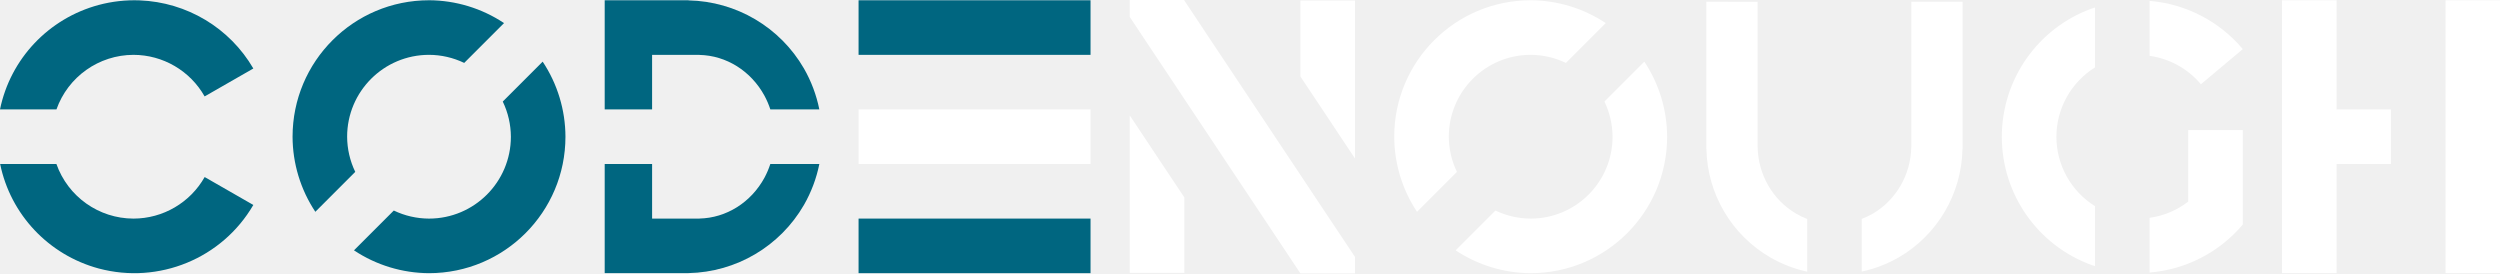
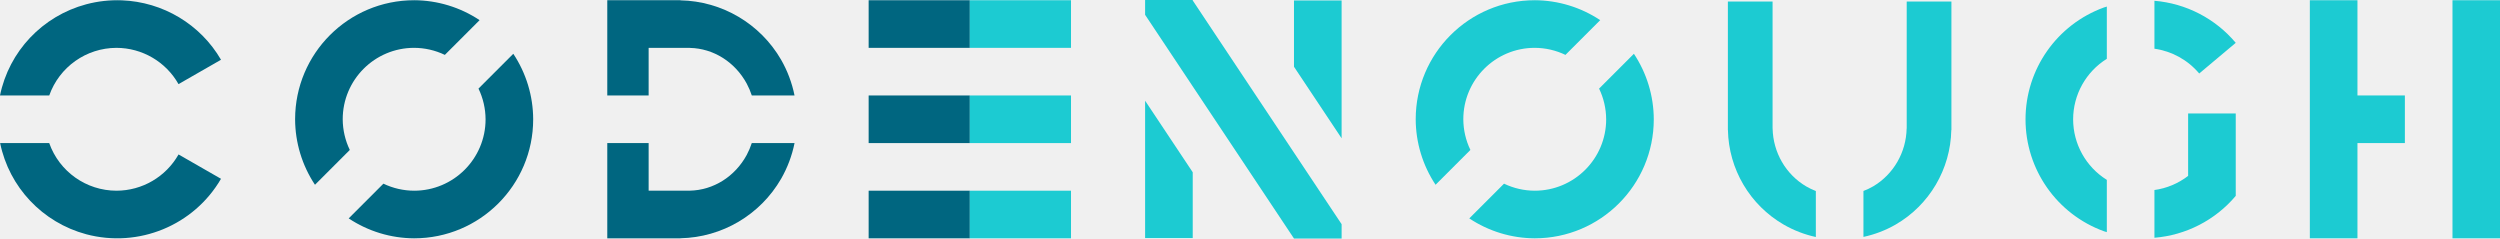
- <svg xmlns="http://www.w3.org/2000/svg" width="242.384mm" height="26.511mm" viewBox="0 0 242.384 26.511" version="1.1" id="svg8">
+ <svg xmlns="http://www.w3.org/2000/svg" width="277.838mm" height="26.511mm" viewBox="0 0 277.838 26.511" version="1.1" id="svg8">
  <defs id="defs2" />
  <g id="layer1" transform="translate(81.92885,-265.1242)">
-     <g id="g848" transform="translate(1.312575,-5.391373)">
-       <rect y="270.542" x="0" height="5.292" width="22.49" id="rect821" style="opacity:1;fill:#006680;fill-opacity:1;fill-rule:nonzero;stroke:none;stroke-width:0.847;stroke-linecap:round;stroke-linejoin:round;stroke-miterlimit:4;stroke-dasharray:none;stroke-dashoffset:0;stroke-opacity:1;paint-order:markers stroke fill" />
-       <rect y="291.708" x="0" height="5.292" width="22.49" id="rect821-3" style="opacity:1;fill:#006680;fill-opacity:1;fill-rule:nonzero;stroke:none;stroke-width:0.847;stroke-linecap:round;stroke-linejoin:round;stroke-miterlimit:4;stroke-dasharray:none;stroke-dashoffset:0;stroke-opacity:1;paint-order:markers stroke fill" />
-       <rect y="281.125" x="-1.7763568e-15" height="5.292" width="22.49" id="rect821-37" style="opacity:1;fill:#ffffff;fill-opacity:1;fill-rule:nonzero;stroke:none;stroke-width:0.847;stroke-linecap:round;stroke-linejoin:round;stroke-miterlimit:4;stroke-dasharray:none;stroke-dashoffset:0;stroke-opacity:1;paint-order:markers stroke fill" />
+     <path style="opacity:1;vector-effect:none;fill:#1ccbd2;fill-opacity:1;fill-rule:evenodd;stroke-width:0.531;stroke-linecap:butt;stroke-linejoin:miter;stroke-miterlimit:4;stroke-dasharray:none;stroke-dashoffset:0;stroke-opacity:1" d="m 110.099,265.295 v 14.037 0.248 h 0.006 a 12.422,12.422 0 0 0 6.205,10.509 12.422,12.422 0 0 0 3.565,1.375 v -5.11 a 7.453,7.604 0 0 1 -1.081,-0.519 7.453,7.604 0 0 1 -3.723,-6.433 h -0.004 v -0.152 -13.954 z m 19.875,0 v 13.954 0.152 h -0.008 a 7.453,7.604 0 0 1 -3.719,6.433 7.453,7.604 0 0 1 -1.081,0.513 v 5.106 a 12.422,12.422 0 0 0 3.565,-1.364 12.422,12.422 0 0 0 6.199,-10.509 h 0.012 v -0.248 -14.037 z" id="path847" />
+     <path style="opacity:1;vector-effect:none;fill:#1ccbd2;fill-opacity:1;fill-rule:evenodd;stroke-width:0.241;stroke-linecap:butt;stroke-linejoin:miter;stroke-miterlimit:4;stroke-dasharray:none;stroke-dashoffset:0;stroke-opacity:1" d="m 157.505,265.212 v 5.326 a 7.938,7.938 0 0 1 4.976,2.754 l 4.06,-3.407 a 13.229,13.229 0 0 0 -9.036,-4.674 z m -5.292,0.642 a 13.229,13.229 0 0 0 -0.331,0.104 13.229,13.229 0 0 0 -8.704,12.431 13.229,13.229 0 0 0 8.704,12.432 13.229,13.229 0 0 0 0.331,0.101 v -5.808 a 7.938,7.938 0 0 1 -3.744,-6.724 7.938,7.938 0 0 1 3.744,-6.73 z m 9.036,11.88 v 6.938 a 7.938,7.938 0 0 1 -3.744,1.571 v 5.305 a 13.229,13.229 0 0 0 9.036,-4.654 v -9.159 z" id="path815" />
+     <path style="opacity:1;fill:#1ccbd2;fill-opacity:1;fill-rule:evenodd;stroke-width:0;stroke-miterlimit:4;stroke-dasharray:none;paint-order:fill markers stroke" d="m 174.776,265.15 v 26.458 h 5.292 V 281.025 h 5.269 v -5.292 h -5.269 V 265.15 Z m 15.853,0 v 26.458 h 5.281 V 265.15 Z" id="rect815" />
+     <path style="opacity:1;vector-effect:none;fill:#1ccbd2;fill-opacity:1;fill-rule:evenodd;stroke-width:0.294;stroke-linecap:butt;stroke-linejoin:miter;stroke-miterlimit:4;stroke-dasharray:none;stroke-dashoffset:0;stroke-opacity:1" d="m 88.635,265.15 a 13.229,13.229 0 0 0 -13.229,13.229 13.229,13.229 0 0 0 2.208,7.28 l 3.87,-3.87 a 7.938,7.938 0 0 1 -0.787,-3.41 7.938,7.938 0 0 1 7.938,-7.938 7.938,7.938 0 0 1 3.413,0.783 l 3.861,-3.861 a 13.229,13.229 0 0 0 -7.274,-2.214 z m 11.021,5.951 -3.87,3.87 a 7.938,7.938 0 0 1 0.787,3.409 7.938,7.938 0 0 1 -7.938,7.938 7.938,7.938 0 0 1 -3.414,-0.782 l -3.86,3.86 a 13.229,13.229 0 0 0 7.274,2.213 13.229,13.229 0 0 0 13.229,-13.229 13.229,13.229 0 0 0 -2.209,-7.279 z" id="path816" />
+     <path style="opacity:1;vector-effect:none;fill:#006680;fill-opacity:1;fill-rule:evenodd;stroke-width:0.294;stroke-linecap:butt;stroke-linejoin:miter;stroke-miterlimit:4;stroke-dasharray:none;stroke-dashoffset:0;stroke-opacity:1" d="m -35.903,265.15 a 13.229,13.229 0 0 0 -13.229,13.229 13.229,13.229 0 0 0 2.208,7.28 l 3.87,-3.87 a 7.938,7.938 0 0 1 -0.787,-3.41 7.938,7.938 0 0 1 7.938,-7.938 7.938,7.938 0 0 1 3.413,0.783 l 3.861,-3.861 a 13.229,13.229 0 0 0 -7.274,-2.214 z m 11.021,5.951 -3.87,3.87 a 7.938,7.938 0 0 1 0.787,3.409 7.938,7.938 0 0 1 -7.938,7.938 7.938,7.938 0 0 1 -3.414,-0.782 l -3.86,3.86 a 13.229,13.229 0 0 0 7.274,2.213 13.229,13.229 0 0 0 13.229,-13.229 13.229,13.229 0 0 0 -2.209,-7.279 z" id="path816-8" />
+     <path style="opacity:1;fill:#1ccbd2;fill-opacity:1;stroke-width:0;stroke-miterlimit:4;stroke-dasharray:none;paint-order:fill markers stroke" d="m 45.333,265.124 v 1.646 l 5.292,7.952 5.936,8.919 5.319,7.993 h 5.292 v -1.594 l -5.292,-7.951 v -5.3e-4 l -5.67,-8.52 -5.585,-8.392 v -0.052 z m 16.546,0.052 v 7.366 l 5.292,7.952 V 265.176 Z m -16.546,11.141 v 15.265 h 5.292 v -7.314 z" id="rect872" />
+     <path style="opacity:1;vector-effect:none;fill:#006680;fill-opacity:1;fill-rule:evenodd;stroke-width:0.912;stroke-linecap:butt;stroke-linejoin:miter;stroke-miterlimit:4;stroke-dasharray:none;stroke-dashoffset:0;stroke-opacity:1" d="m -68.392,265.16 a 13.317,13.229 0 0 0 -3.955,0.441 13.317,13.229 0 0 0 -9.582,10.132 h 5.473 a 7.938,7.938 0 0 1 7.468,-5.291 7.938,7.938 0 0 1 6.899,4.031 l 4.722,-2.708 A 13.317,13.229 0 0 0 -68.392,265.16 Z M -81.915,281.025 a 13.317,13.229 0 0 0 9.568,10.133 13.317,13.229 0 0 0 14.979,-6.163 l -4.718,-2.706 a 7.938,7.938 0 0 1 -6.902,4.029 7.938,7.938 0 0 1 -7.471,-5.292 z" id="path828-2" />
+     <path style="opacity:1;vector-effect:none;fill:#006680;fill-opacity:1;fill-rule:evenodd;stroke-width:0.309;stroke-linecap:butt;stroke-linejoin:miter;stroke-miterlimit:4;stroke-dasharray:none;stroke-dashoffset:0;stroke-opacity:1" d="m -14.439,265.15 v 10.583 h 4.596 v -5.292 h 4.435 0.149 v 0.008 a 7.463,7.938 0 0 1 6.314,3.96 7.463,7.938 0 0 1 0.567,1.323 h 4.749 a 13.229,13.229 0 0 0 -1.492,-3.969 13.229,13.229 0 0 0 -11.192,-6.601 v -0.013 h -0.265 z m 0,15.875 v 10.583 h 7.862 0.265 v -0.006 a 13.229,13.229 0 0 0 11.192,-6.608 13.229,13.229 0 0 0 1.493,-3.969 H 1.62 a 7.463,7.938 0 0 1 -0.564,1.323 7.463,7.938 0 0 1 -6.314,3.965 v 0.004 h -0.149 -4.435 v -5.292 z" id="path817-9" />
+     <g id="g854" transform="translate(13.29538,1.4685593e-5)">
+       <rect y="265.15" x="1.313" height="5.292" width="11.245" id="rect821" style="opacity:1;fill:#006680;fill-opacity:1;fill-rule:nonzero;stroke:none;stroke-width:0.599;stroke-linecap:round;stroke-linejoin:round;stroke-miterlimit:4;stroke-dasharray:none;stroke-dashoffset:0;stroke-opacity:1;paint-order:markers stroke fill" />
+       <rect y="286.317" x="1.313" height="5.292" width="11.245" id="rect821-3" style="opacity:1;fill:#006680;fill-opacity:1;fill-rule:nonzero;stroke:none;stroke-width:0.599;stroke-linecap:round;stroke-linejoin:round;stroke-miterlimit:4;stroke-dasharray:none;stroke-dashoffset:0;stroke-opacity:1;paint-order:markers stroke fill" />
+       <rect y="275.734" x="1.313" height="5.292" width="11.245" id="rect821-37" style="opacity:1;fill:#006680;fill-opacity:1;fill-rule:nonzero;stroke:none;stroke-width:0.599;stroke-linecap:round;stroke-linejoin:round;stroke-miterlimit:4;stroke-dasharray:none;stroke-dashoffset:0;stroke-opacity:1;paint-order:markers stroke fill" />
+       <rect y="265.15" x="12.557" height="5.292" width="11.245" id="rect821-2" style="opacity:1;fill:#1ccbd2;fill-opacity:1;fill-rule:nonzero;stroke:none;stroke-width:0.599;stroke-linecap:round;stroke-linejoin:round;stroke-miterlimit:4;stroke-dasharray:none;stroke-dashoffset:0;stroke-opacity:1;paint-order:markers stroke fill" />
+       <rect y="286.317" x="12.557" height="5.292" width="11.245" id="rect821-3-2" style="opacity:1;fill:#1ccbd2;fill-opacity:1;fill-rule:nonzero;stroke:none;stroke-width:0.599;stroke-linecap:round;stroke-linejoin:round;stroke-miterlimit:4;stroke-dasharray:none;stroke-dashoffset:0;stroke-opacity:1;paint-order:markers stroke fill" />
+       <rect y="275.734" x="12.557" height="5.292" width="11.245" id="rect821-37-1" style="opacity:1;fill:#1ccbd2;fill-opacity:1;fill-rule:nonzero;stroke:none;stroke-width:0.599;stroke-linecap:round;stroke-linejoin:round;stroke-miterlimit:4;stroke-dasharray:none;stroke-dashoffset:0;stroke-opacity:1;paint-order:markers stroke fill" />
    </g>
-     <path style="opacity:1;vector-effect:none;fill:#ffffff;fill-opacity:1;fill-rule:evenodd;stroke-width:0.531;stroke-linecap:butt;stroke-linejoin:miter;stroke-miterlimit:4;stroke-dasharray:none;stroke-dashoffset:0;stroke-opacity:1" d="m 83.509,265.295 v 14.037 0.248 h 0.006 a 12.422,12.422 0 0 0 6.205,10.509 12.422,12.422 0 0 0 3.565,1.375 v -5.11 a 7.453,7.604 0 0 1 -1.081,-0.519 7.453,7.604 0 0 1 -3.723,-6.433 h -0.004 v -0.152 -13.954 z m 19.875,0 v 13.954 0.152 h -0.008 a 7.453,7.604 0 0 1 -3.719,6.433 7.453,7.604 0 0 1 -1.081,0.513 v 5.106 a 12.422,12.422 0 0 0 3.565,-1.364 12.422,12.422 0 0 0 6.199,-10.509 h 0.012 v -0.248 -14.037 z" id="path847" />
-     <path style="opacity:1;vector-effect:none;fill:#ffffff;fill-opacity:1;fill-rule:evenodd;stroke-width:0.241;stroke-linecap:butt;stroke-linejoin:miter;stroke-miterlimit:4;stroke-dasharray:none;stroke-dashoffset:0;stroke-opacity:1" d="m 126.482,265.212 v 5.326 a 7.938,7.938 0 0 1 4.976,2.754 l 4.06,-3.407 a 13.229,13.229 0 0 0 -9.036,-4.674 z m -5.292,0.642 a 13.229,13.229 0 0 0 -0.331,0.104 13.229,13.229 0 0 0 -8.704,12.431 13.229,13.229 0 0 0 8.704,12.432 13.229,13.229 0 0 0 0.331,0.101 v -5.808 a 7.938,7.938 0 0 1 -3.744,-6.724 7.938,7.938 0 0 1 3.744,-6.73 z m 9.036,11.88 v 6.938 a 7.938,7.938 0 0 1 -3.744,1.571 v 5.305 a 13.229,13.229 0 0 0 9.036,-4.654 v -9.159 z" id="path815" />
-     <path style="opacity:1;fill:#ffffff;fill-opacity:1;fill-rule:evenodd;stroke-width:0;stroke-miterlimit:4;stroke-dasharray:none;paint-order:fill markers stroke" d="m 139.321,265.15 v 26.458 h 5.292 V 281.025 h 5.269 v -5.292 h -5.269 V 265.15 Z m 15.853,0 v 26.458 h 5.281 V 265.15 Z" id="rect815" />
-     <path style="opacity:1;vector-effect:none;fill:#ffffff;fill-opacity:1;fill-rule:evenodd;stroke-width:0.294;stroke-linecap:butt;stroke-linejoin:miter;stroke-miterlimit:4;stroke-dasharray:none;stroke-dashoffset:0;stroke-opacity:1" d="m 66.476,265.15 a 13.229,13.229 0 0 0 -13.229,13.229 13.229,13.229 0 0 0 2.208,7.28 l 3.87,-3.87 a 7.938,7.938 0 0 1 -0.787,-3.41 7.938,7.938 0 0 1 7.938,-7.938 7.938,7.938 0 0 1 3.413,0.783 l 3.861,-3.861 a 13.229,13.229 0 0 0 -7.274,-2.214 z m 11.021,5.951 -3.87,3.87 a 7.938,7.938 0 0 1 0.787,3.409 7.938,7.938 0 0 1 -7.938,7.938 7.938,7.938 0 0 1 -3.414,-0.782 l -3.86,3.86 a 13.229,13.229 0 0 0 7.274,2.213 13.229,13.229 0 0 0 13.229,-13.229 13.229,13.229 0 0 0 -2.209,-7.279 z" id="path816" />
-     <path style="opacity:1;vector-effect:none;fill:#006680;fill-opacity:1;fill-rule:evenodd;stroke-width:0.294;stroke-linecap:butt;stroke-linejoin:miter;stroke-miterlimit:4;stroke-dasharray:none;stroke-dashoffset:0;stroke-opacity:1" d="m -40.335,265.15 a 13.229,13.229 0 0 0 -13.229,13.229 13.229,13.229 0 0 0 2.208,7.28 l 3.87,-3.87 a 7.938,7.938 0 0 1 -0.787,-3.41 7.938,7.938 0 0 1 7.938,-7.938 7.938,7.938 0 0 1 3.413,0.783 l 3.861,-3.861 a 13.229,13.229 0 0 0 -7.274,-2.214 z m 11.021,5.951 -3.87,3.87 a 7.938,7.938 0 0 1 0.787,3.409 7.938,7.938 0 0 1 -7.938,7.938 7.938,7.938 0 0 1 -3.414,-0.782 l -3.86,3.86 a 13.229,13.229 0 0 0 7.274,2.213 13.229,13.229 0 0 0 13.229,-13.229 13.229,13.229 0 0 0 -2.209,-7.279 z" id="path816-8" />
-     <path style="opacity:1;fill:#ffffff;fill-opacity:1;stroke-width:0;stroke-miterlimit:4;stroke-dasharray:none;paint-order:fill markers stroke" d="m 27.606,265.124 v 1.646 l 5.292,7.952 5.936,8.919 5.319,7.993 h 5.292 v -1.594 l -5.292,-7.951 v -5.3e-4 l -5.67,-8.52 -5.585,-8.392 v -0.052 z m 16.546,0.052 v 7.366 l 5.292,7.952 V 265.176 Z m -16.546,11.141 v 15.265 h 5.292 v -7.314 z" id="rect872" />
-     <path style="opacity:1;vector-effect:none;fill:#006680;fill-opacity:1;fill-rule:evenodd;stroke-width:0.912;stroke-linecap:butt;stroke-linejoin:miter;stroke-miterlimit:4;stroke-dasharray:none;stroke-dashoffset:0;stroke-opacity:1" d="m -68.392,265.16 a 13.317,13.229 0 0 0 -3.955,0.441 13.317,13.229 0 0 0 -9.582,10.132 h 5.473 a 7.938,7.938 0 0 1 7.468,-5.291 7.938,7.938 0 0 1 6.899,4.031 l 4.722,-2.708 A 13.317,13.229 0 0 0 -68.392,265.16 Z M -81.915,281.025 a 13.317,13.229 0 0 0 9.568,10.133 13.317,13.229 0 0 0 14.979,-6.163 l -4.718,-2.706 a 7.938,7.938 0 0 1 -6.902,4.029 7.938,7.938 0 0 1 -7.471,-5.292 z" id="path828-2" />
-     <path style="opacity:1;vector-effect:none;fill:#006680;fill-opacity:1;fill-rule:evenodd;stroke-width:0.309;stroke-linecap:butt;stroke-linejoin:miter;stroke-miterlimit:4;stroke-dasharray:none;stroke-dashoffset:0;stroke-opacity:1" d="m -23.302,265.15 v 10.583 h 4.596 v -5.292 h 4.435 0.149 v 0.008 a 7.463,7.938 0 0 1 6.314,3.96 7.463,7.938 0 0 1 0.567,1.323 h 4.749 a 13.229,13.229 0 0 0 -1.492,-3.969 13.229,13.229 0 0 0 -11.192,-6.601 v -0.013 h -0.265 z m 0,15.875 v 10.583 h 7.862 0.265 v -0.006 a 13.229,13.229 0 0 0 11.192,-6.608 13.229,13.229 0 0 0 1.493,-3.969 h -4.753 a 7.463,7.938 0 0 1 -0.564,1.323 7.463,7.938 0 0 1 -6.314,3.965 v 0.004 h -0.149 -4.435 v -5.292 z" id="path817-9" />
  </g>
</svg>
